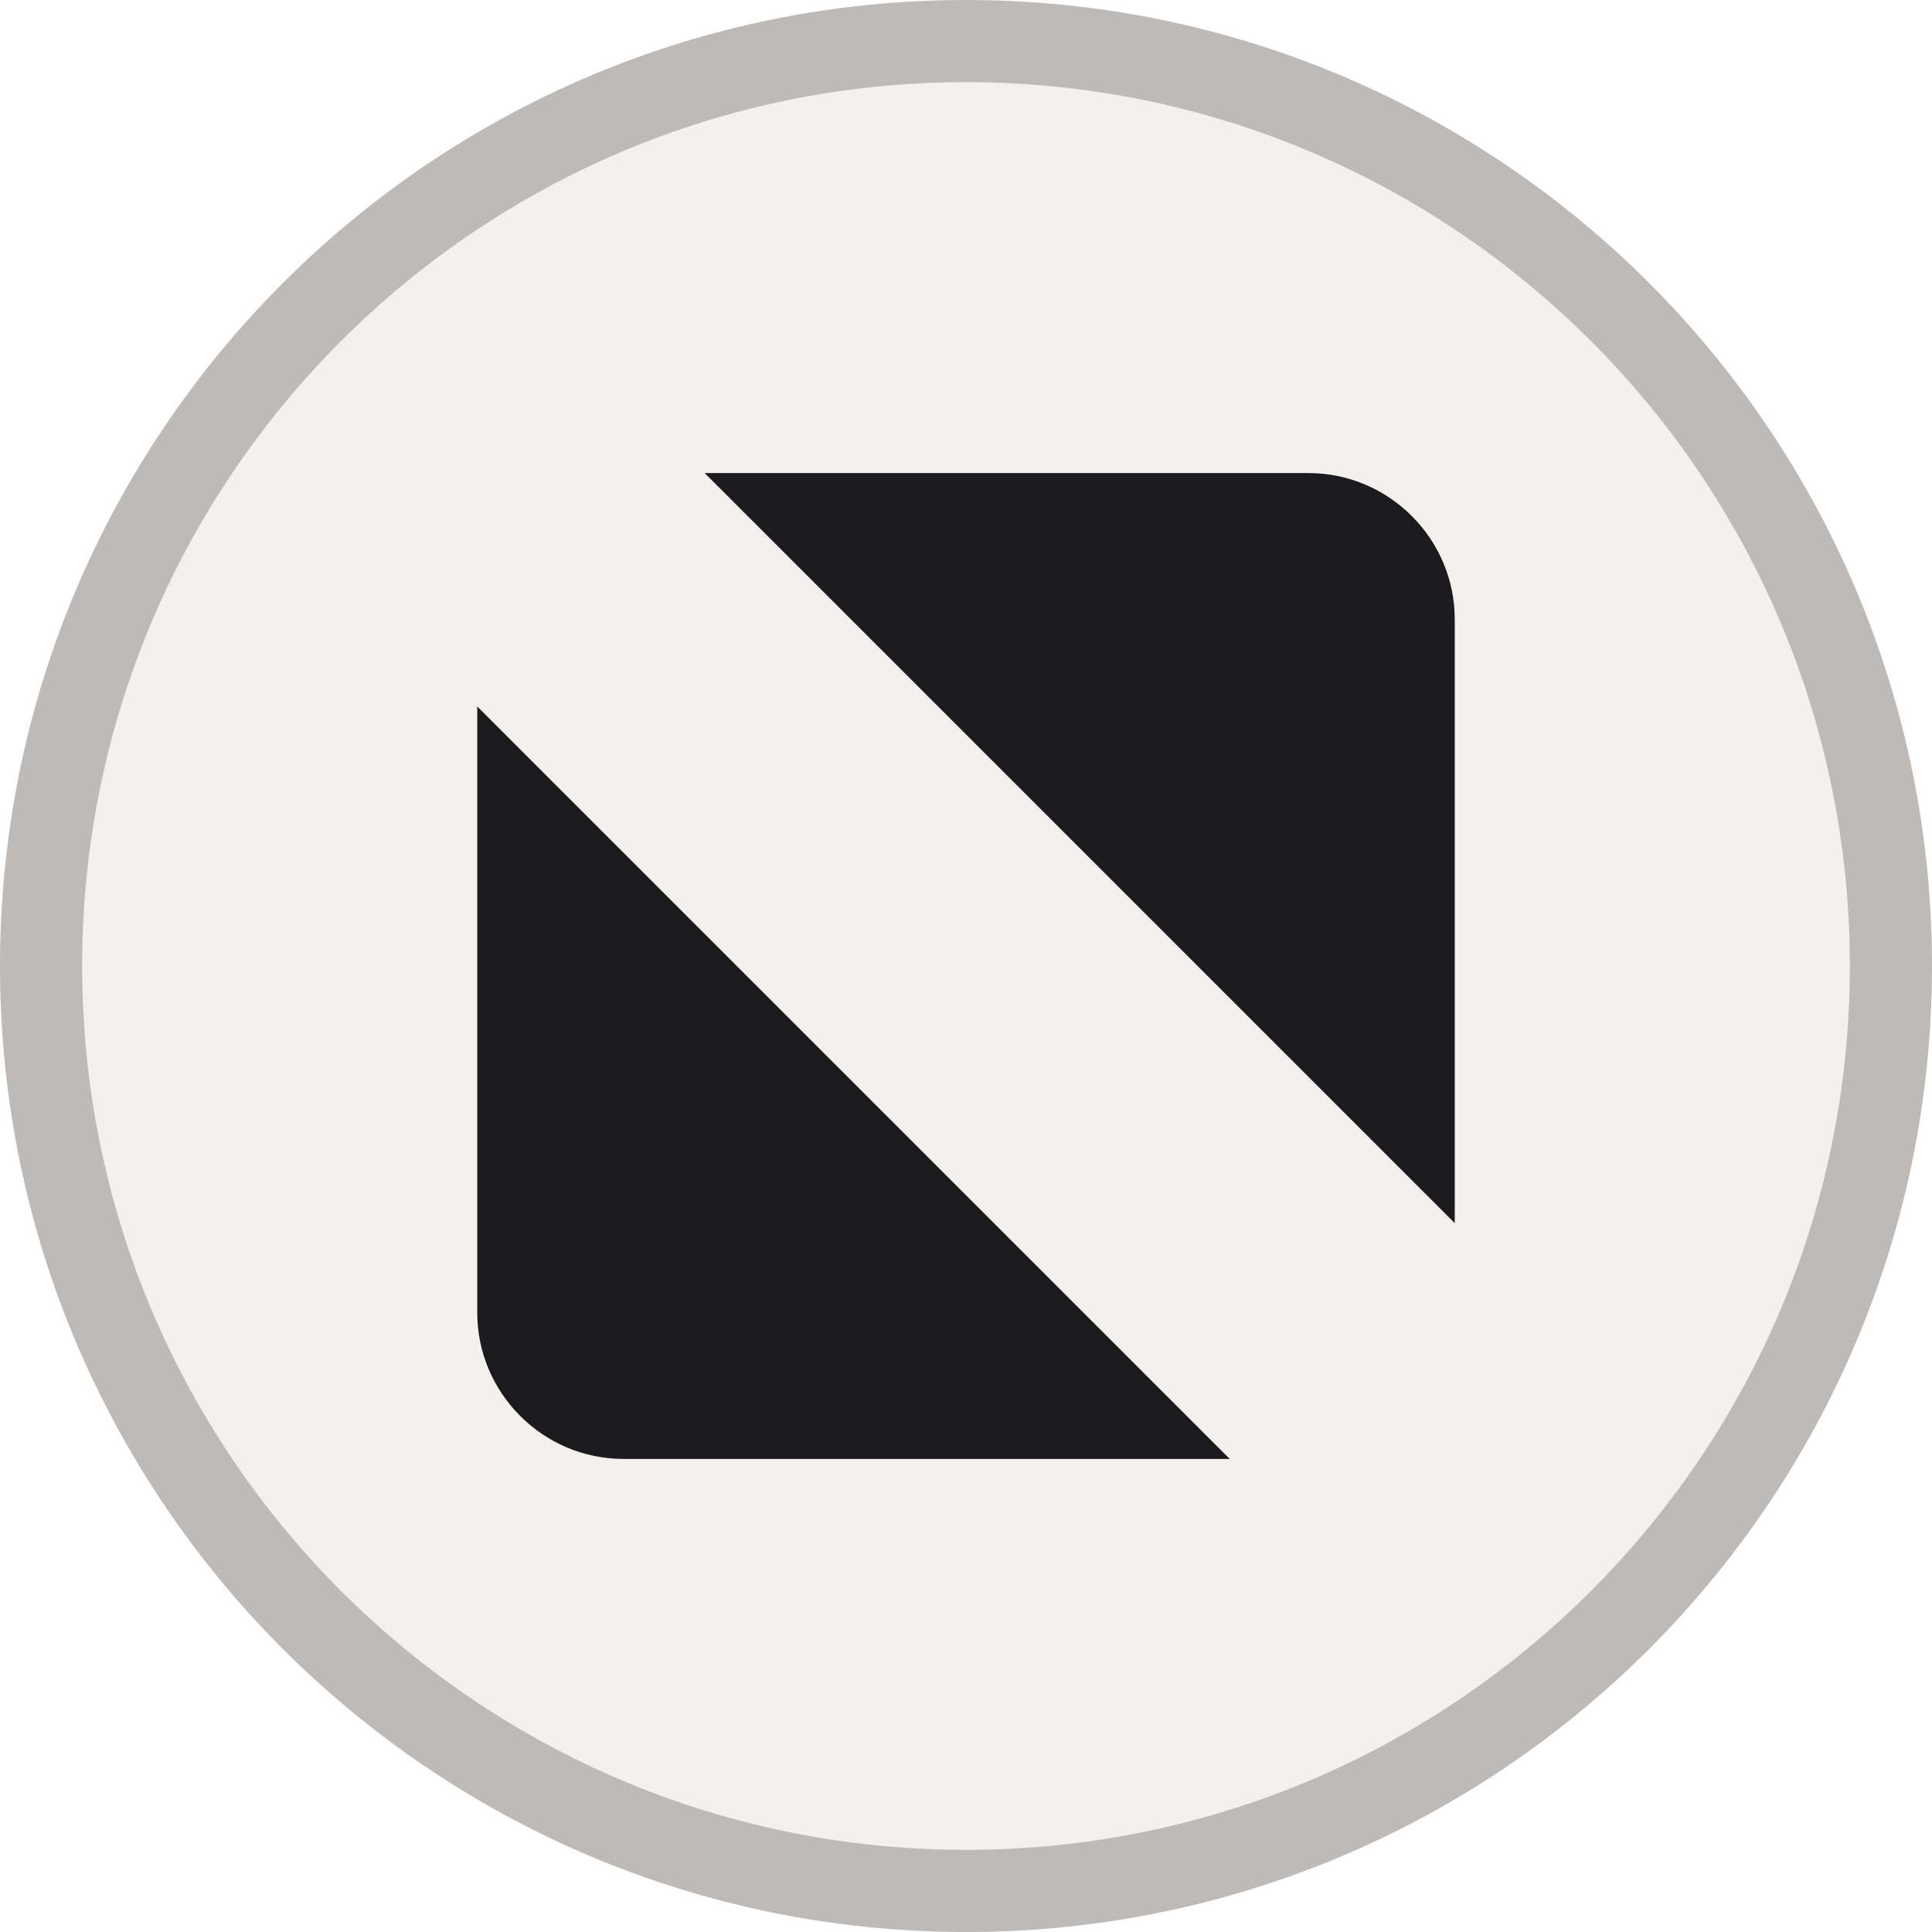
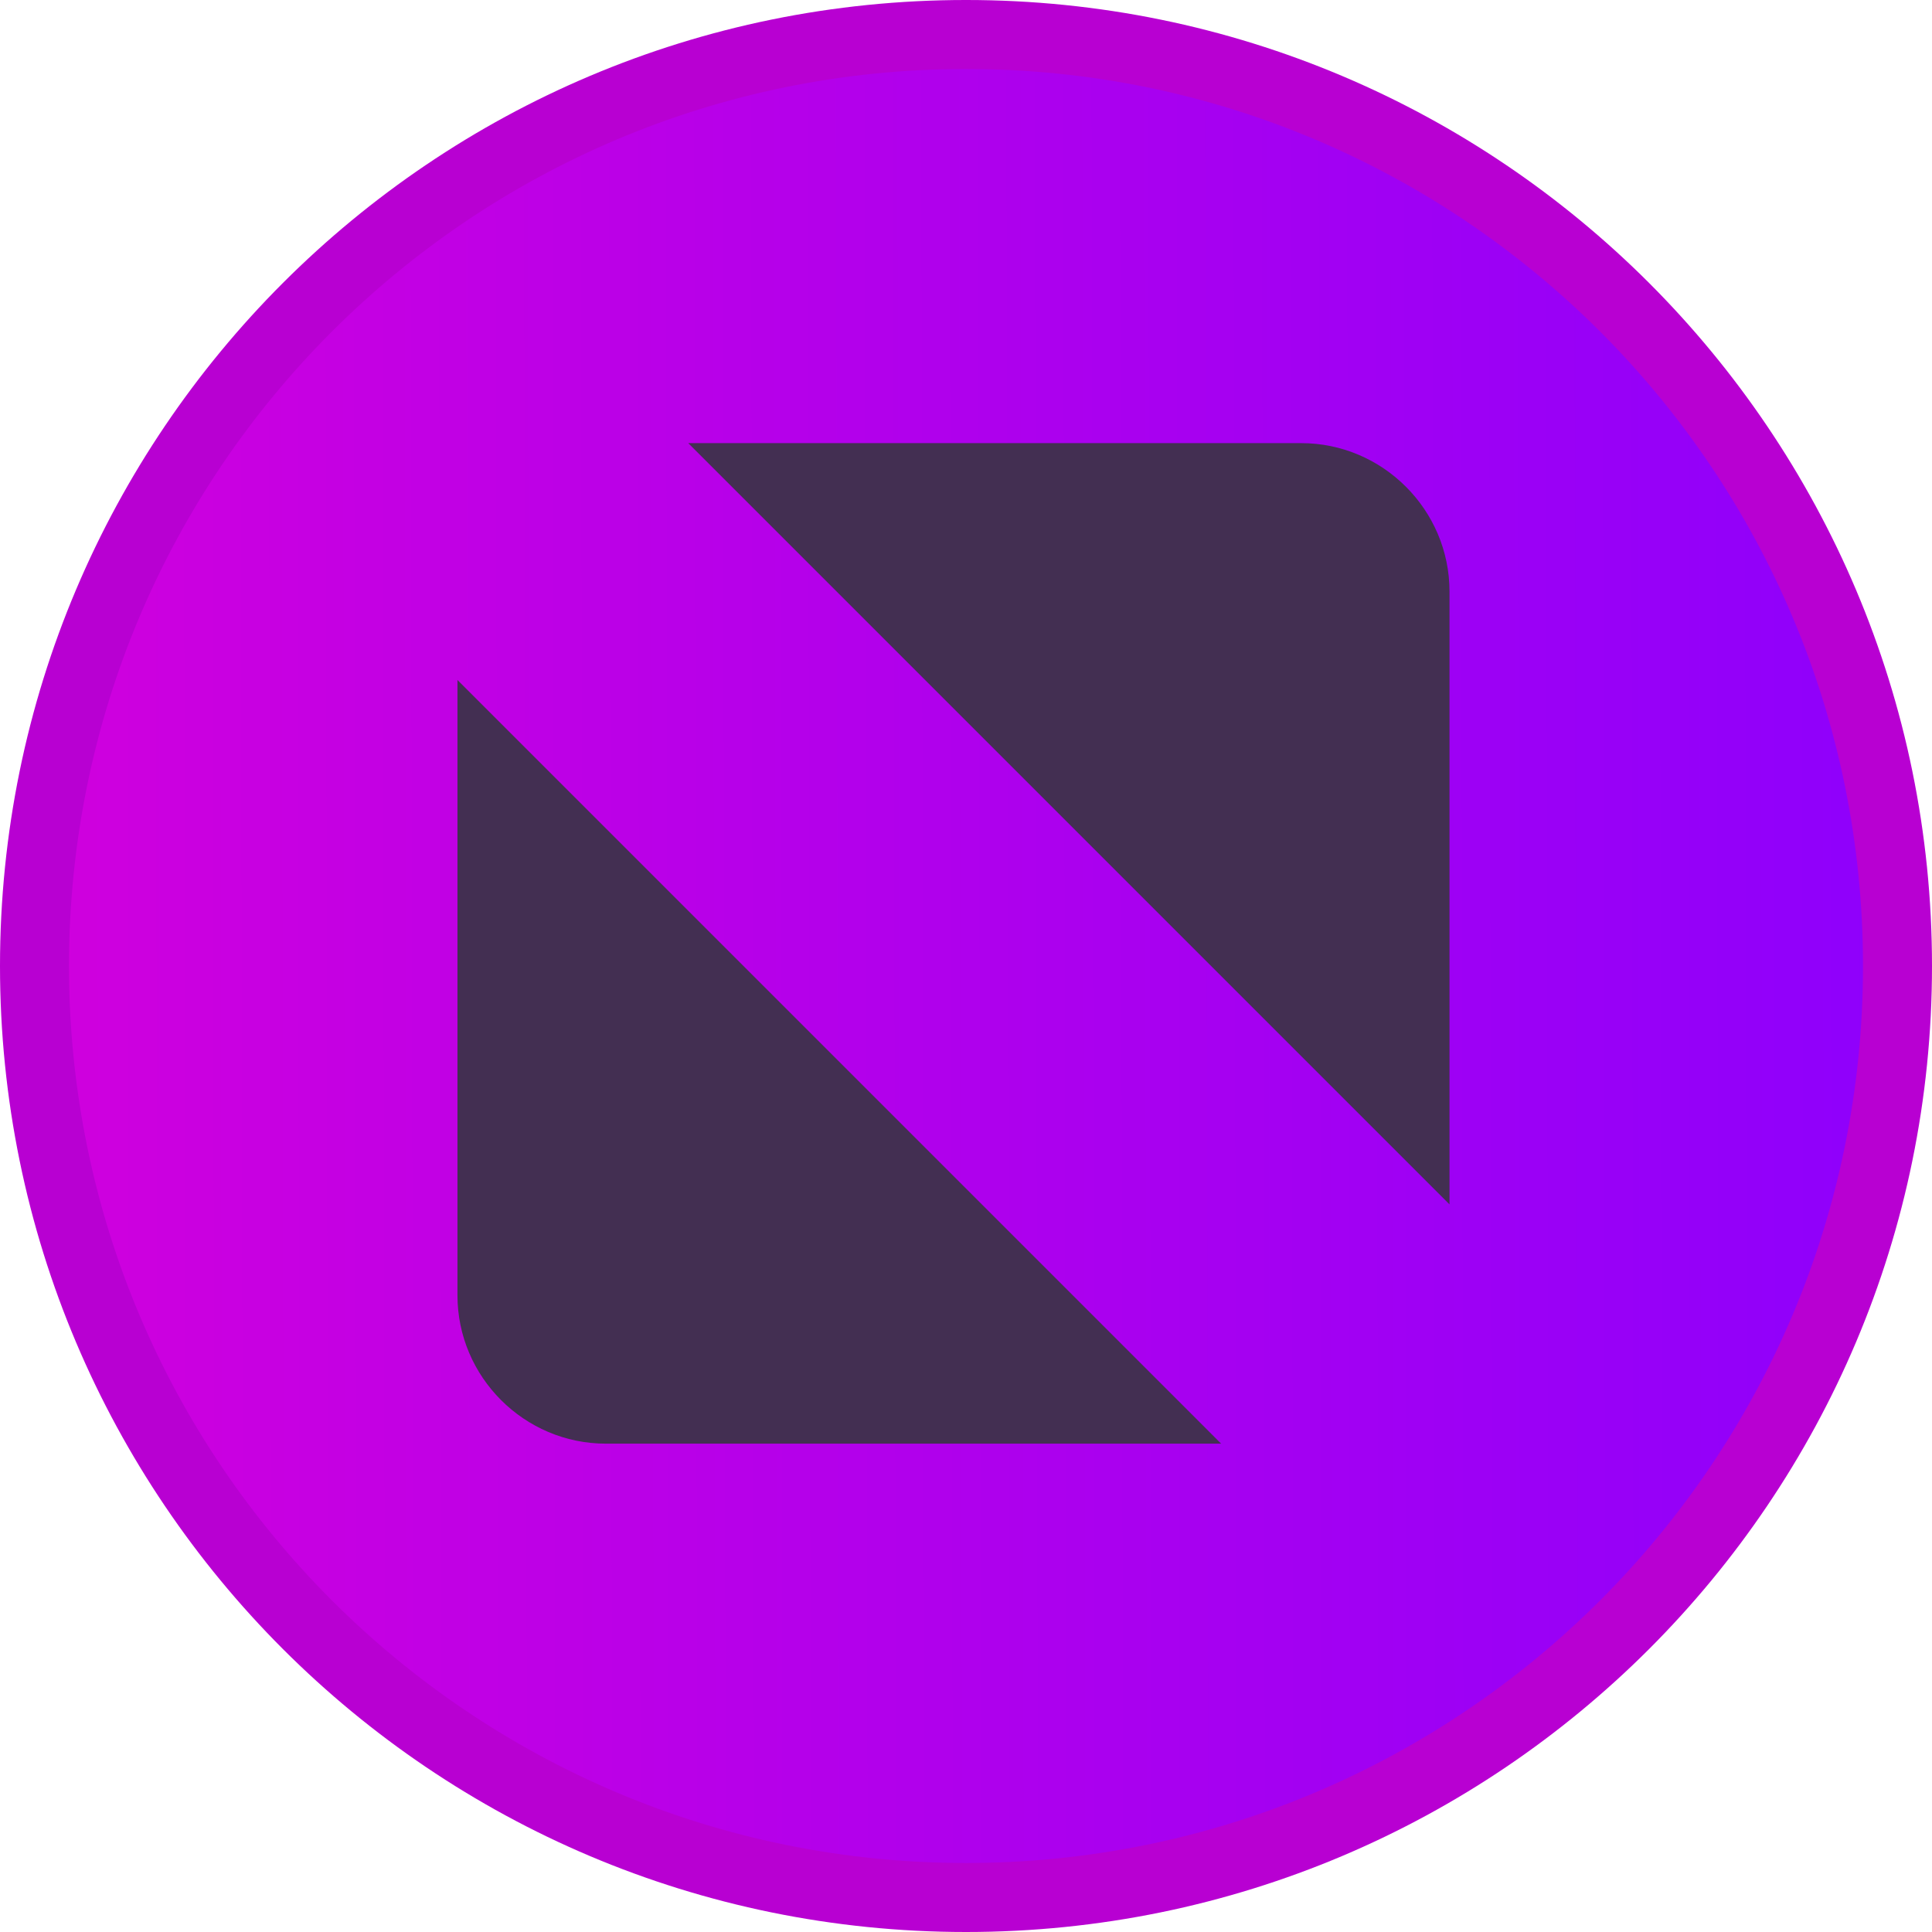
<svg xmlns="http://www.w3.org/2000/svg" viewBox="0 0 50 50" version="1.2" baseProfile="tiny">
  <defs>
- </defs>
+     <linearGradient gradientUnits="userSpaceOnUse" x1="49.195" y1="515.033" x2="1067.24" y2="516.85" id="gradient1">
+       <stop offset="0" stop-color="#d300dc" stop-opacity="1" />
+       <stop offset="1" stop-color="#8700ff" stop-opacity="1" />
+     </linearGradient>
+   </defs>
  <g fill="none" stroke="black" stroke-width="1" fill-rule="evenodd" stroke-linecap="square" stroke-linejoin="bevel">
-     <g fill="#bdbab8" fill-opacity="1" stroke="none" transform="matrix(0.0548336,0,0,-0.0548338,-0.559759,50.5641)" font-family="Atkinson Hyperlegible Next" font-size="10" font-weight="400" font-style="normal">
-       <path vector-effect="none" fill-rule="evenodd" d="M466.138,10.287 C717.934,10.287 922.059,214.413 922.059,466.208 C922.059,718.009 717.934,922.133 466.138,922.133 C214.334,922.133 10.208,718.009 10.208,466.208 C10.208,214.413 214.334,10.287 466.138,10.287 " />
+     <g fill="#b800d2" fill-opacity="1" stroke="none" transform="matrix(0.0548323,0,0,-0.0548326,-4.16213,50.1607)" font-family="Atkinson Hyperlegible Next" font-size="10" font-weight="400" font-style="normal">
+       <path vector-effect="none" fill-rule="evenodd" d="M531.846,2.931 C783.648,2.931 987.778,207.06 987.778,458.864 C987.778,710.669 783.648,914.798 531.846,914.798 C280.037,914.798 75.907,710.669 75.907,458.864 C75.907,207.06 280.037,2.931 531.846,2.931 " />
    </g>
-     <g fill="#f4f0ed" fill-opacity="1" stroke="none" transform="matrix(0.0548336,0,0,-0.0548338,-0.559759,50.5641)" font-family="Atkinson Hyperlegible Next" font-size="10" font-weight="400" font-style="normal">
-       <path vector-effect="none" fill-rule="evenodd" d="M466.138,49.062 C696.521,49.062 883.283,235.829 883.283,466.208 C883.283,696.596 696.521,883.358 466.138,883.358 C235.75,883.358 48.987,696.596 48.987,466.208 C48.987,235.829 235.75,49.062 466.138,49.062 " />
+     <g fill="url(#gradient1)" stroke="none" transform="matrix(0.0548323,0,0,-0.0548326,-4.16213,50.1607)" font-family="Atkinson Hyperlegible Next" font-size="10" font-weight="400" font-style="normal">
+       <path vector-effect="none" fill-rule="evenodd" d="M531.845,35.497 C765.663,35.497 955.211,225.048 955.211,458.866 C955.211,692.684 765.663,882.231 531.845,882.231 C298.022,882.231 108.474,692.684 108.474,458.866 C108.474,225.048 298.022,35.497 531.845,35.497 " />
    </g>
-     <g fill="#1b1b1d" fill-opacity="1" stroke="none" transform="matrix(0.0548336,0,0,-0.0548338,-0.559759,50.5641)" font-family="Atkinson Hyperlegible Next" font-size="10" font-weight="400" font-style="normal">
-       <path vector-effect="none" fill-rule="evenodd" d="M342.791,698.854 L627.804,698.854 C665.755,698.854 696.809,667.804 696.809,629.85 L696.809,344.842 L342.791,698.854 M590.604,233.567 L304.467,233.567 C266.512,233.567 235.462,264.617 235.462,302.571 L235.462,588.708 L590.604,233.567" />
+     <g fill="#432f52" fill-opacity="1" stroke="none" transform="matrix(0.05936,0,0,-0.0593601,-1.0268,50.0523)" font-family="Atkinson Hyperlegible Next" font-size="10" font-weight="400" font-style="normal">
+       <path vector-effect="none" fill-rule="evenodd" d="M317.364,650.001 L584.563,650.001 C620.142,650.001 649.255,620.888 649.255,585.306 L649.255,318.11 L317.364,650.001 M549.688,213.79 L281.435,213.79 C245.852,213.79 216.743,242.899 216.743,278.481 L216.743,546.735 L549.688,213.79" />
    </g>
    <g fill="none" stroke="#000000" stroke-opacity="1" stroke-width="1" stroke-linecap="square" stroke-linejoin="bevel" transform="matrix(1,0,0,1,0,0)" font-family="Atkinson Hyperlegible Next" font-size="10" font-weight="400" font-style="normal">
</g>
  </g>
</svg>
